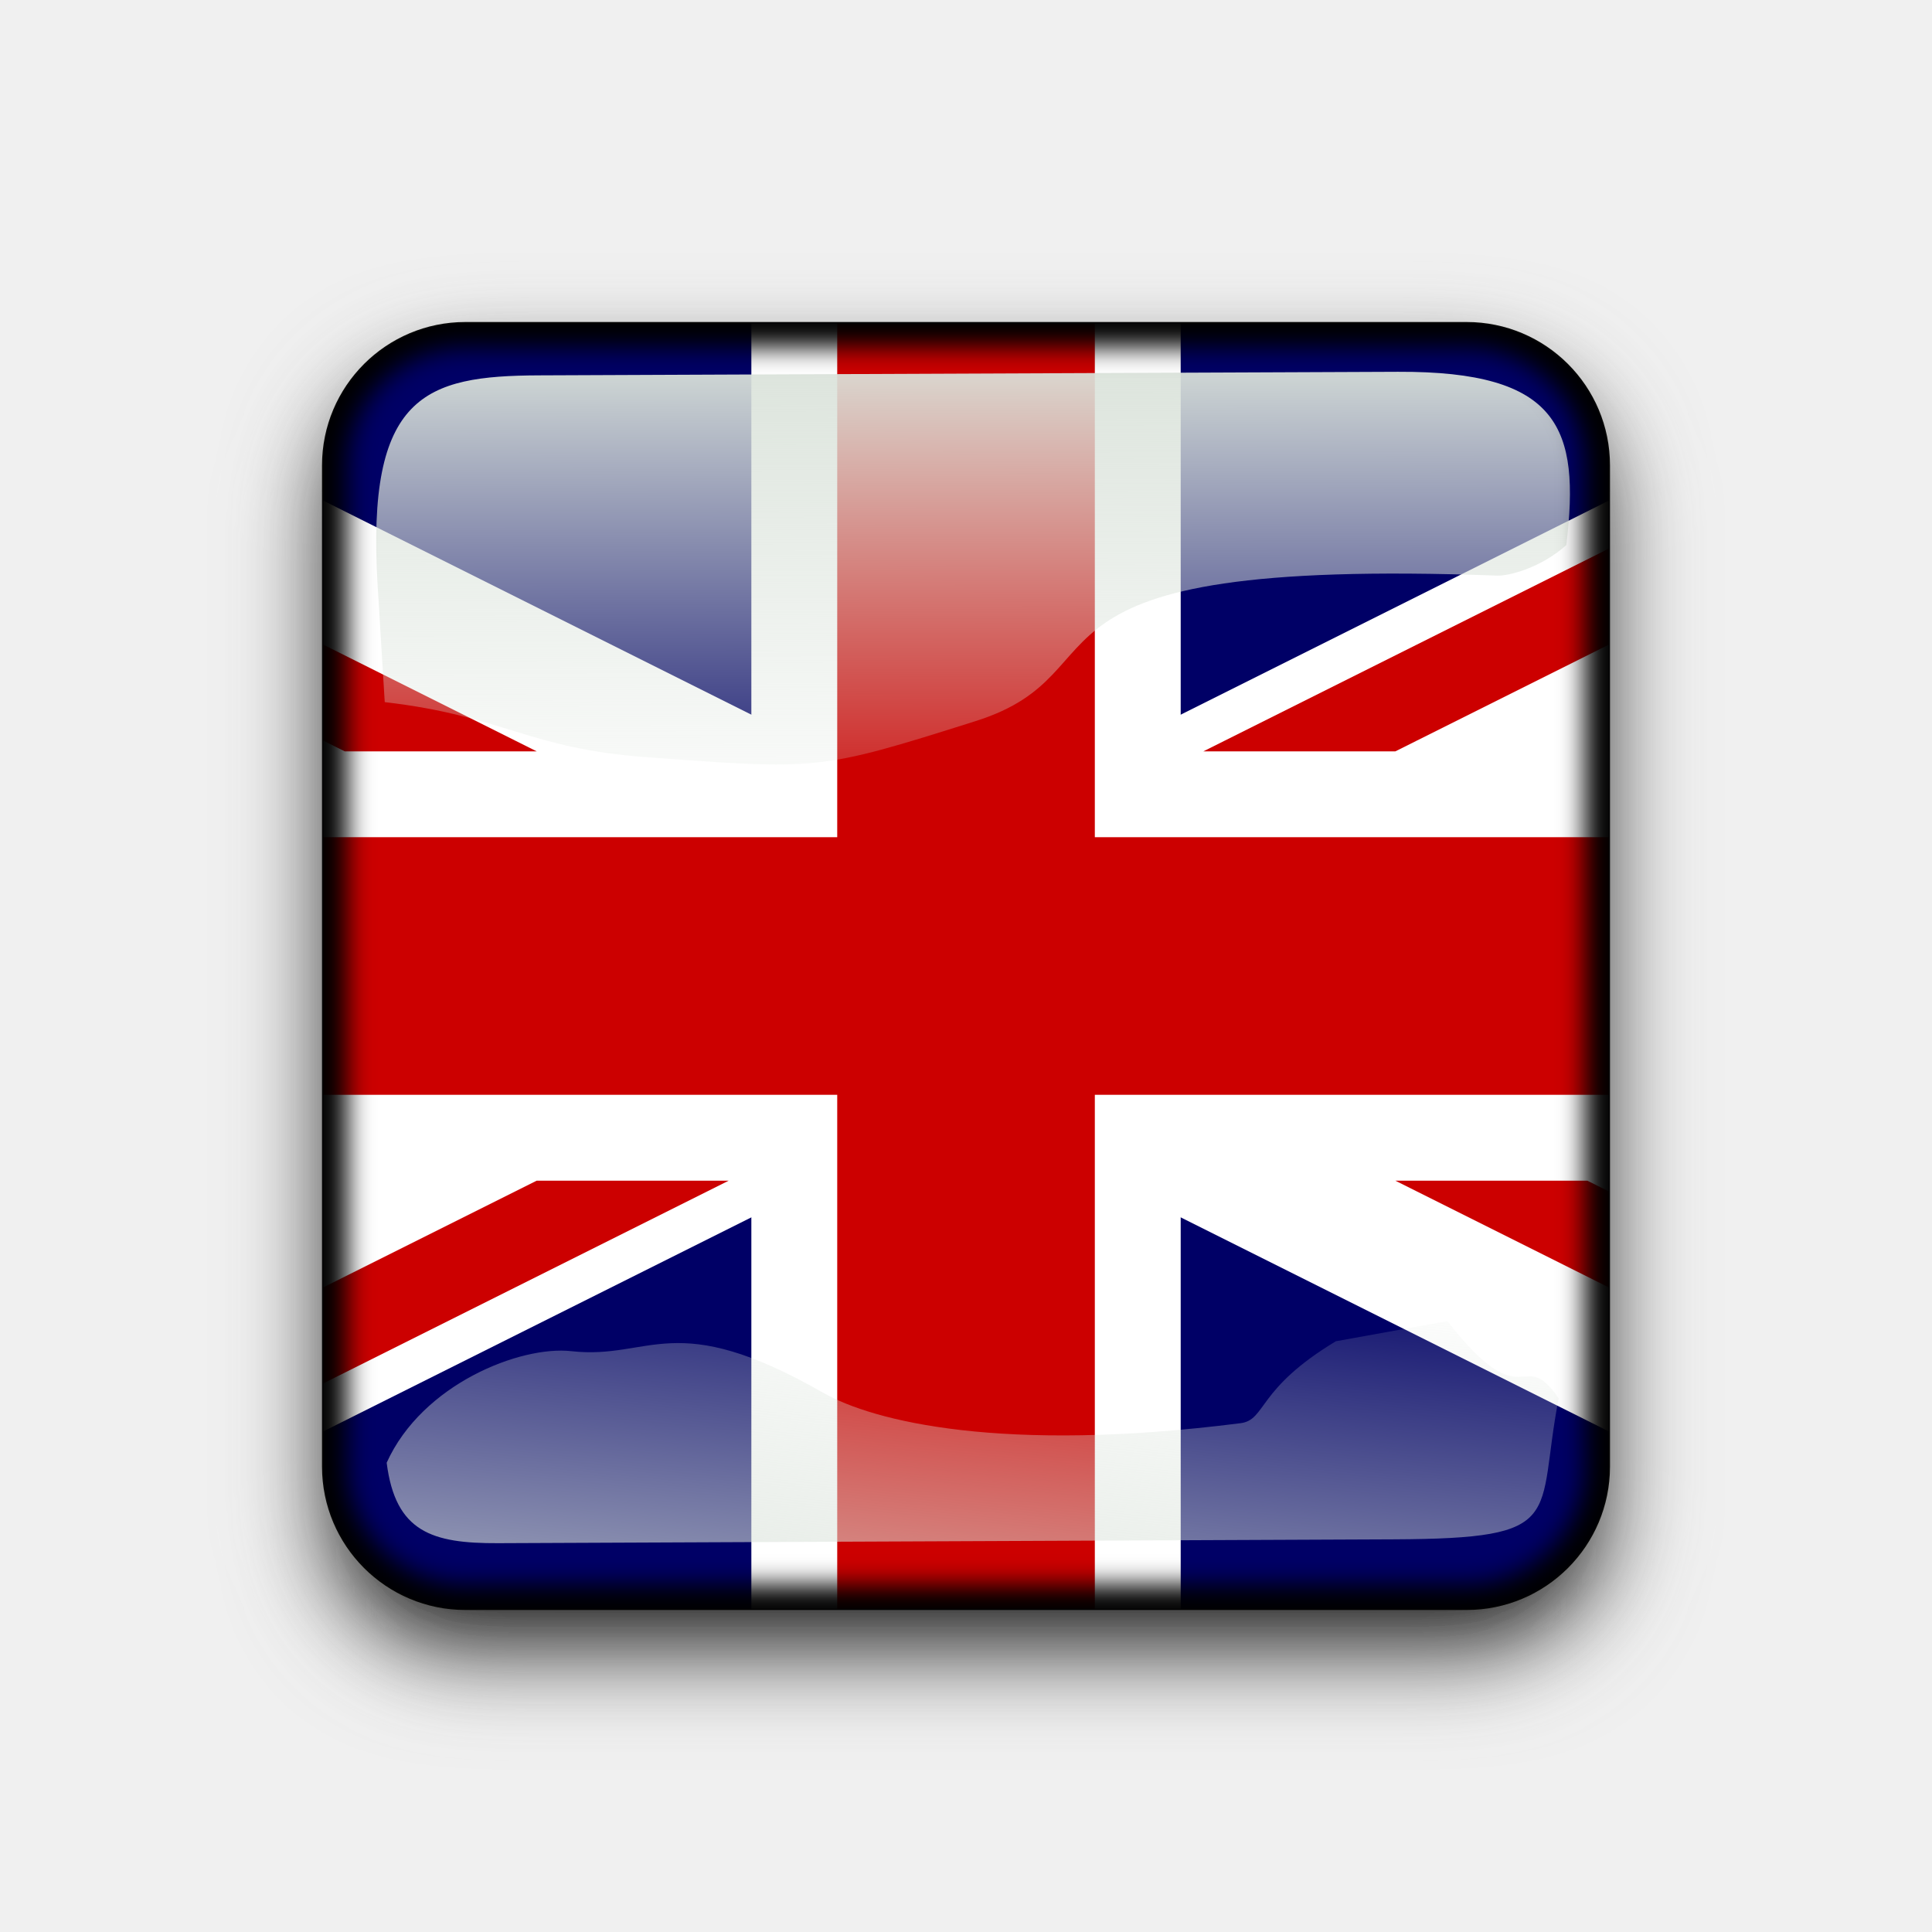
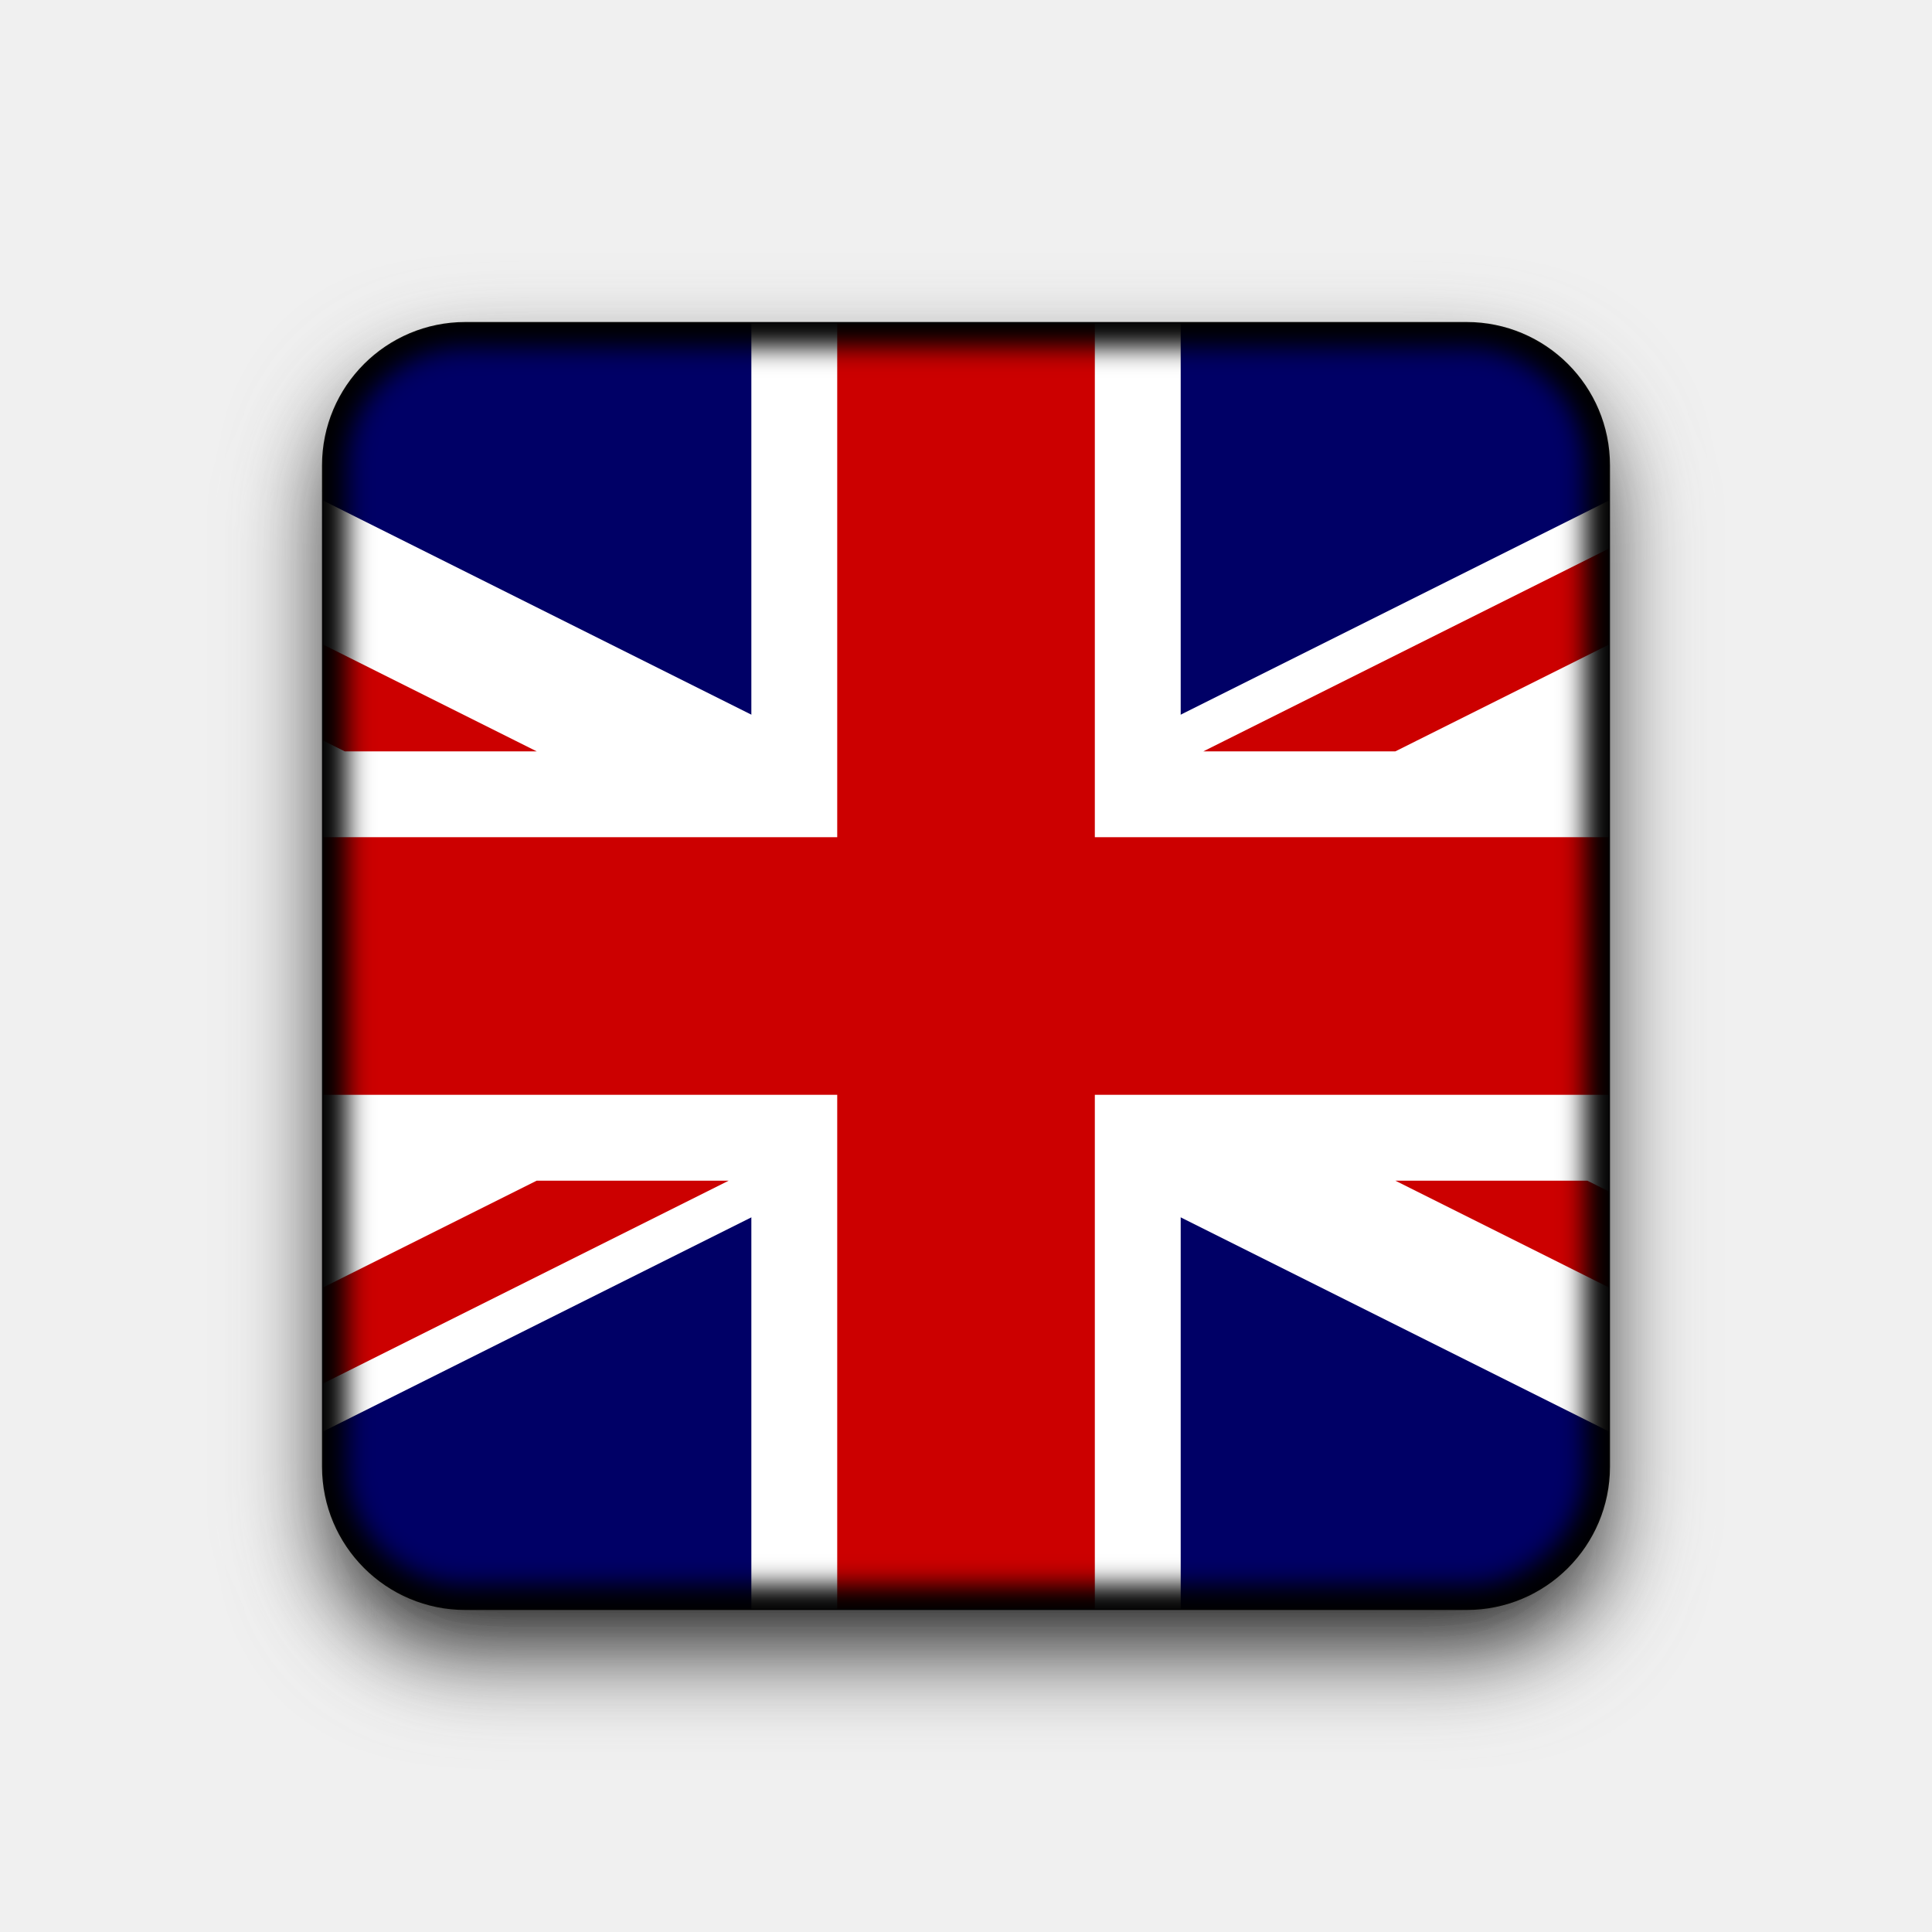
<svg xmlns="http://www.w3.org/2000/svg" xmlns:xlink="http://www.w3.org/1999/xlink" id="svg2" viewBox="0 0 768 768" version="1.1" width="32px" height="32px">
  <defs id="defs4">
    <clipPath id="clipPathFlag" clipPathUnits="userSpaceOnUse">
      <rect id="rect3918" fill-opacity=".67" ry="57" height="511" width="511" y=".5" x=".5" />
    </clipPath>
    <linearGradient id="linearGradient3852-0">
      <stop id="stop3854-6" stop-color="#dbe3db" offset="0" />
      <stop id="stop3856-1" stop-color="#dbe3db" stop-opacity="0" offset="1" />
    </linearGradient>
    <linearGradient id="linearGradient5122" x1="342.19" xlink:href="#linearGradient3852-0" gradientUnits="userSpaceOnUse" y1="705.76" gradientTransform="matrix(1.1571 0 0 1.3167 -91.204 -253.99)" x2="358.08" y2="523.41" />
    <linearGradient id="linearGradient5125" x1="405.26" xlink:href="#linearGradient3852-0" gradientUnits="userSpaceOnUse" y1="118.06" gradientTransform="matrix(.95303 0 0 .86647 11.575 -4.5016)" x2="405.75" y2="360.92" />
    <filter id="filter5740">
      <feGaussianBlur id="feGaussianBlur5742" stdDeviation="5.12" />
    </filter>
    <clipPath id="clipPath5796" clipPathUnits="userSpaceOnUse">
      <rect id="rect5798" ry="57" height="512" width="512" stroke="#00fa00" y="0" x="0" stroke-width="20" fill="none" />
    </clipPath>
    <filter id="filter5912">
      <feGaussianBlur id="feGaussianBlur5914" stdDeviation="17.92" />
    </filter>
  </defs>
  <g id="template-button">&gt;
  <g id="00" transform="translate(90,90)">
      <rect id="shadow" ry="57" height="512" filter="url(#filter5912)" width="512" stroke="#a8a8a8" y="56" x="38" stroke-width="5" />
    </g>
    <g id="01" transform="translate(128,128)" clip-path="url(#clipPathFlag)">
      <rect id="mask" ry="57" height="512" width="512" y="0" x="0" fill="#00f" />
      <g id="flag" transform="matrix(1.024 0 0 1.024 -256 -.0000024)" clip-path="url(#clipPath3224)">
        <g id="g578" transform="scale(16.667)">
          <rect id="rect124" height="30" width="60" y="0" x="0" stroke-width="1pt" fill="#006" />
          <g id="g584">
            <path id="path146" stroke-width="1pt" fill="#fff" d="m0 0v3.354l53.292 26.646h6.708v-3.354l-53.292-26.646h-6.708zm60 0v3.354l-53.292 26.646h-6.708v-3.354l53.292-26.646h6.708z" />
            <path id="path136" stroke-width="1pt" fill="#fff" d="m25 0v30h10v-30h-10zm-25 10v10h60v-10h-60z" />
            <path id="path141" stroke-width="1pt" fill="#c00" d="m0 12v6h60v-6h-60zm27-12v30h6v-30h-6z" />
            <path id="path150" stroke-width="1pt" fill="#c00" d="m0 30 20-10h4.472l-20 10h-4.472zm0-30 20 10h-4.472l-15.528-7.764v-2.236zm35.528 10 20-10h4.472l-20 10h-4.472zm24.472 20-20-10h4.472l15.528 7.764v2.236z" />
          </g>
        </g>
      </g>
    </g>
    <g id="02" transform="translate(0,38)">
-       <path id="path3862-8" style="color:#000000" fill="url(#linearGradient5125)" d="m214.21 111.21c-45.245 0.188-68.716 7.731-64.094 83.553l2.825 46.345c47.474 5.512 56.664 18.445 104.36 21.914 68.073 4.951 67.937 5.421 130.56-14.384 62.628-19.805 5.825-65.247 207.32-57.82 4.603 0.17 17.314-3.053 27.462-12.15 5.582-46.524-2.784-69.143-66.934-68.876z" />
-       <path id="path3079-9" style="color:#000000" fill="url(#linearGradient5122)" d="m531.03 495.17c-31.605 19.022-27.601 31.26-37.913 32.573-94.704 12.053-145.98-0.727-165.8-12.061-59.588-34.078-68.468-13.014-100.22-16.574-20.115-2.255-59.245 12.984-73.388 44.344 3.472 27.608 18.111 32.098 44.281 31.986l356.06-1.527c69.692-0.299 56.335-8.493 65.543-56.039-14.772-21.671-13.157 9.109-44.224-30.717z" />
      <rect id="rect5734" transform="translate(128,90)" clip-path="url(#clipPath5796)" ry="57" height="512" filter="url(#filter5740)" width="512" stroke="#000" y="0" x="0" stroke-width="20" fill="none" />
    </g>
  </g>
</svg>
